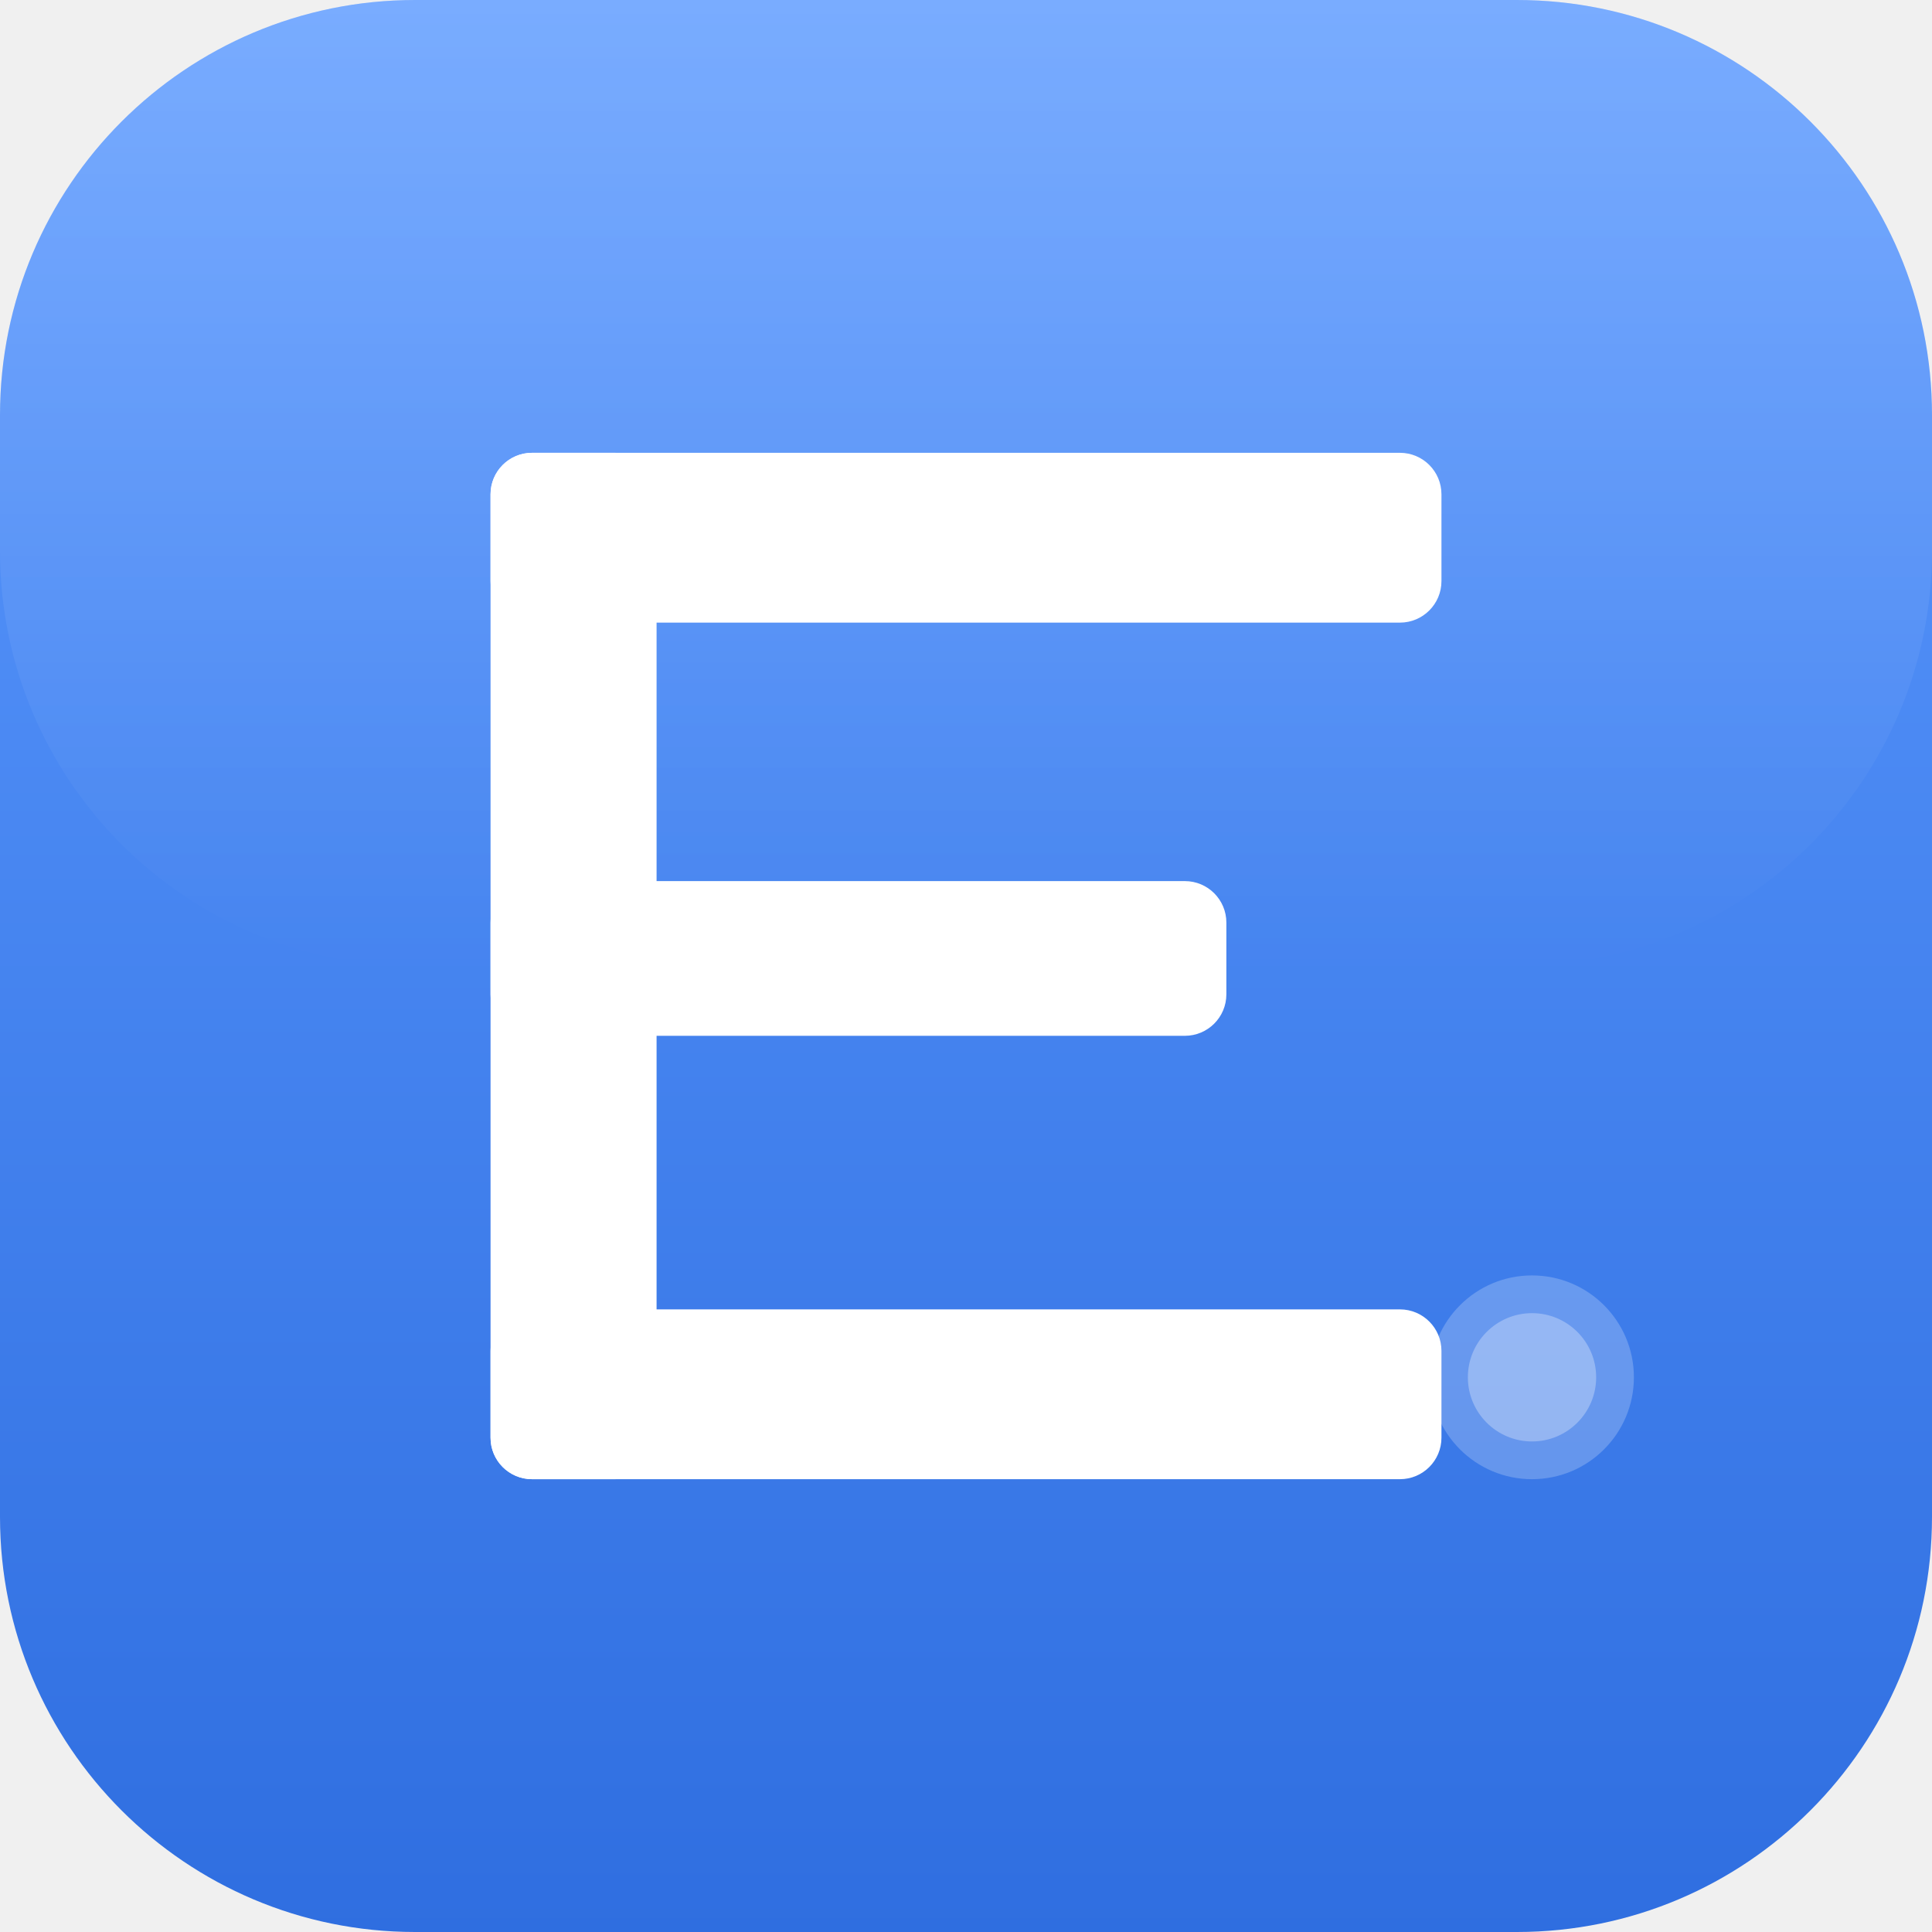
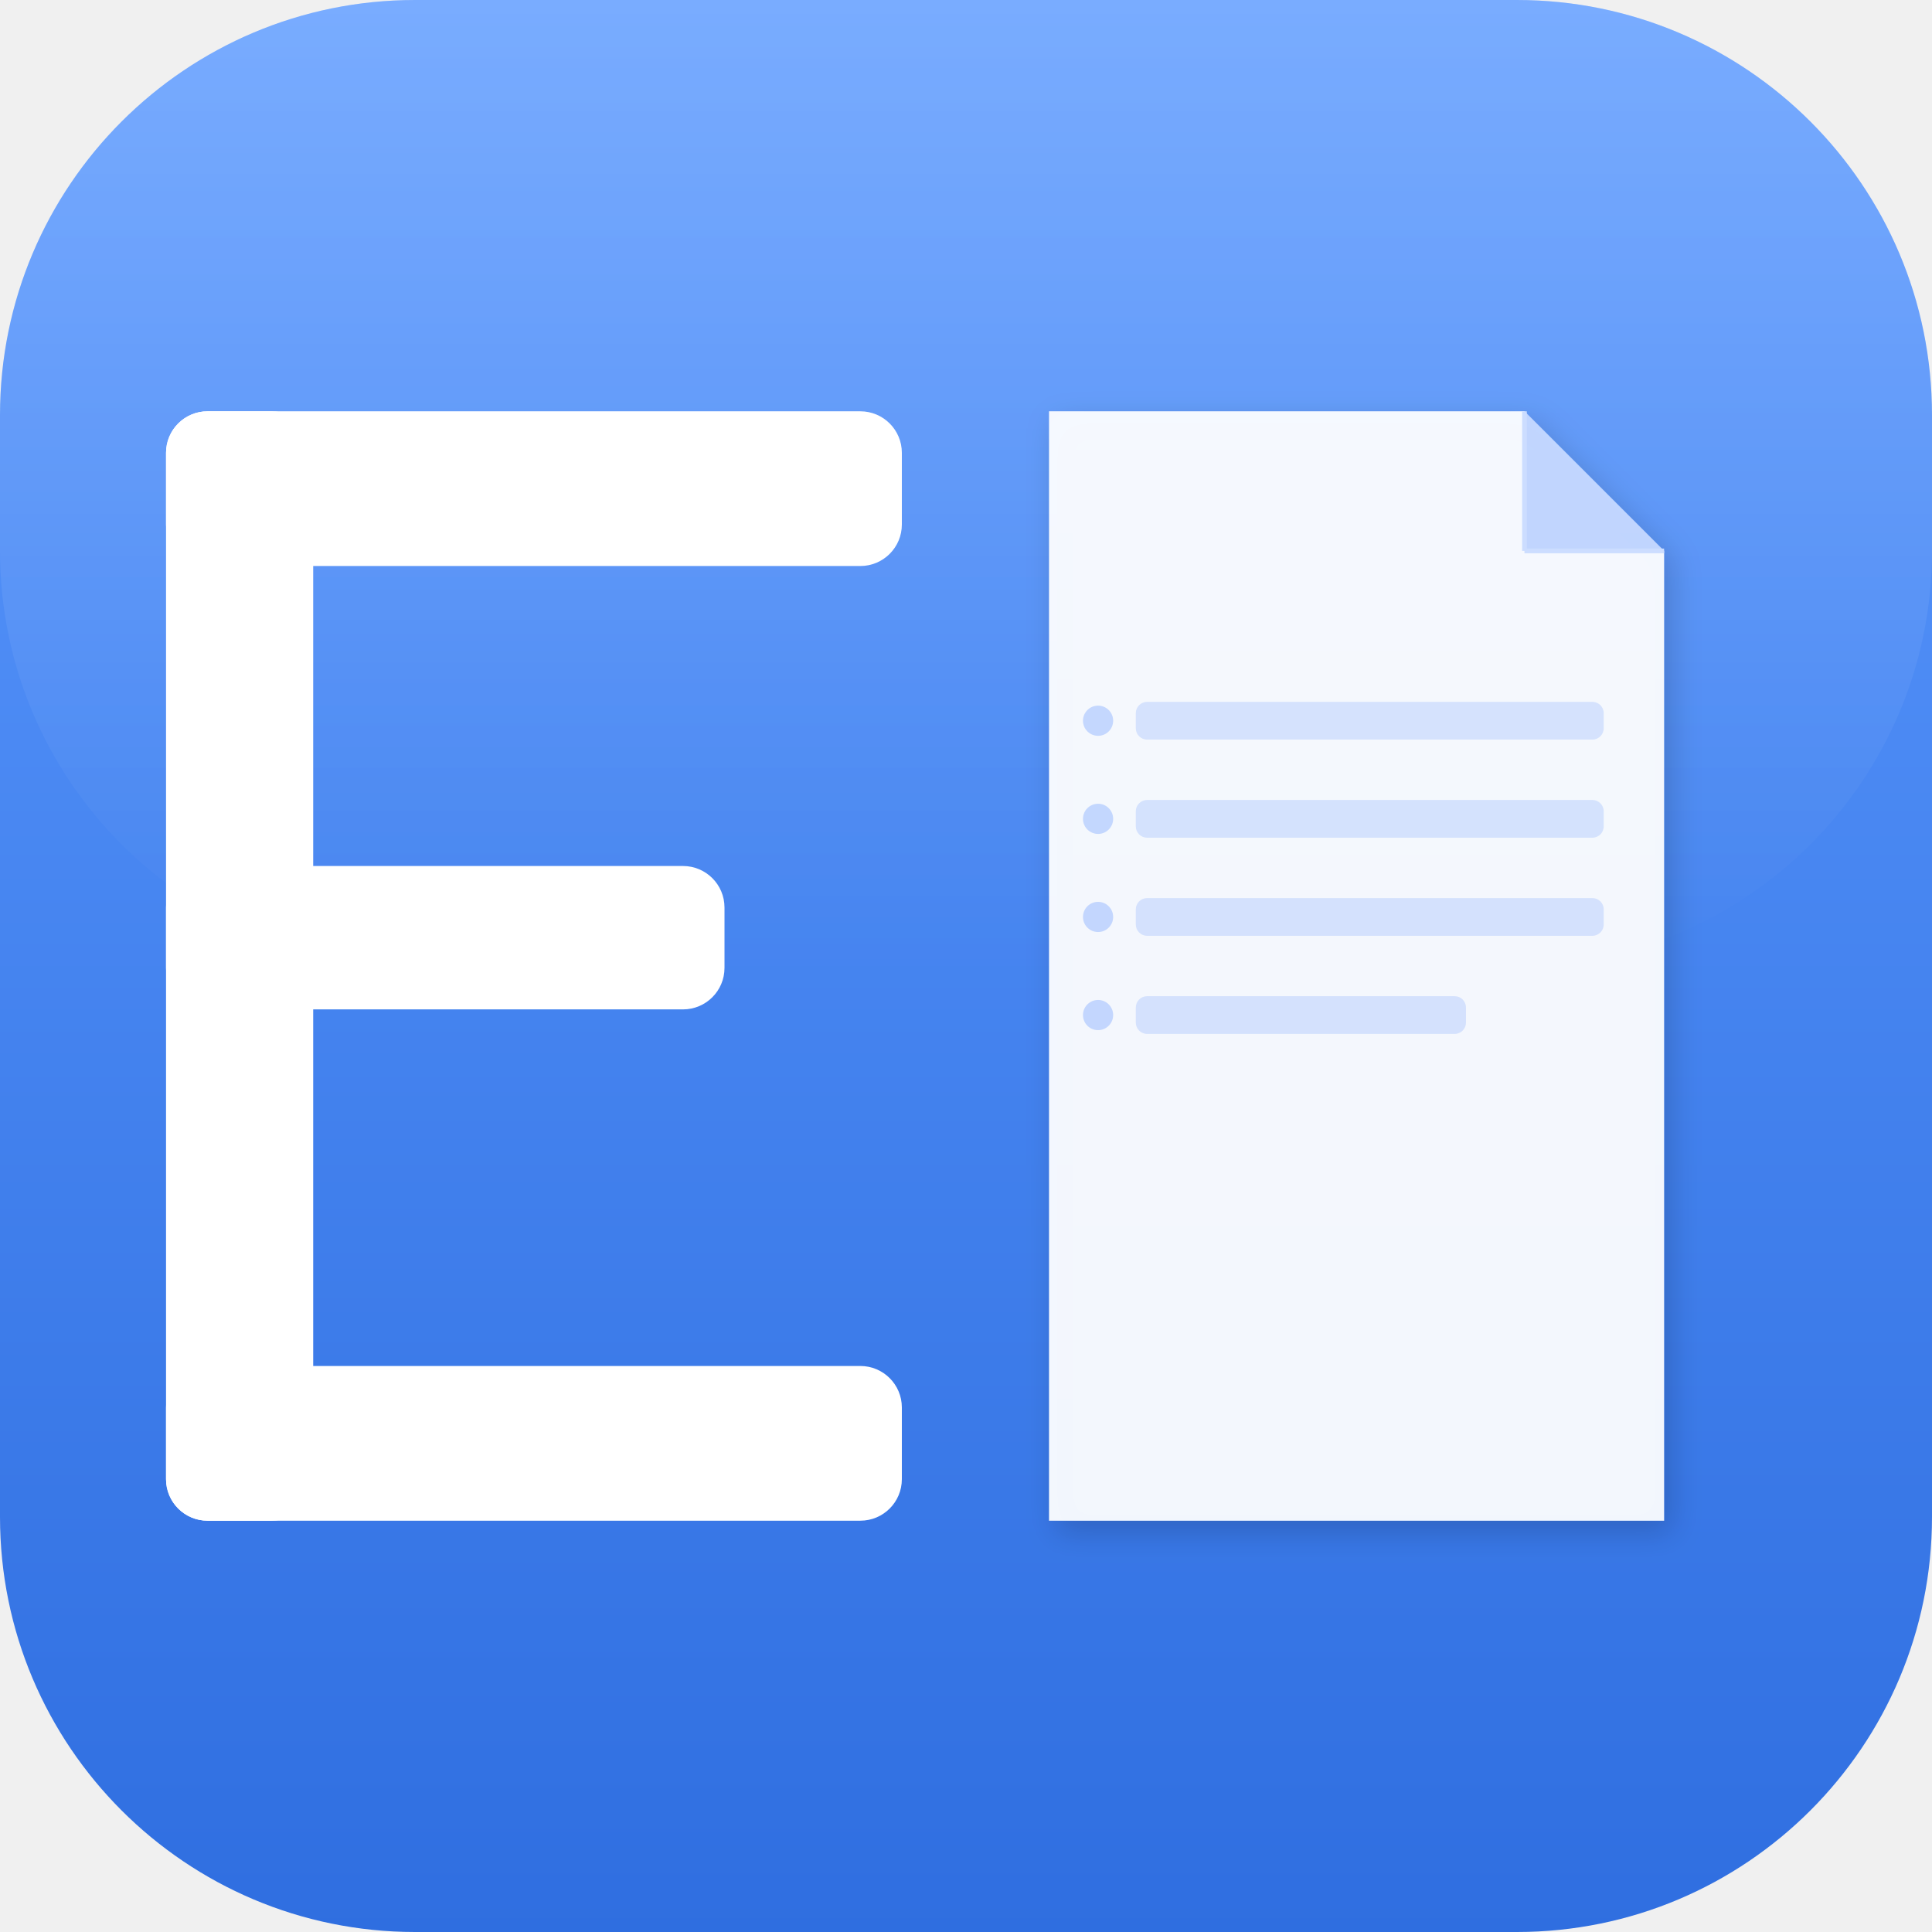
<svg xmlns="http://www.w3.org/2000/svg" viewBox="0 0 1024 1024" width="1024" height="1024">
  <defs>
    <linearGradient id="bg" x1="0" y1="0" x2="0" y2="1">
      <stop offset="0%" stop-color="#5c9aff" />
      <stop offset="100%" stop-color="#2f6ee0" />
    </linearGradient>
    <linearGradient id="shine" x1="0" y1="0" x2="0" y2="1">
      <stop offset="0%" stop-color="#ffffff" stop-opacity="0.18" />
      <stop offset="100%" stop-color="#ffffff" stop-opacity="0" />
    </linearGradient>
+     <filter id="shadow" x="-10%" y="-10%" width="130%" height="130%">
+       <feDropShadow dx="4" dy="6" stdDeviation="8" flood-color="#000000" flood-opacity="0.18" />
+     </filter>
  </defs>
  <rect width="1024" height="1024" rx="220" ry="220" fill="url(#bg)" />
  <rect width="1024" height="512" rx="220" ry="220" fill="url(#shine)" />
-   <rect x="260" y="240" width="88" height="544" rx="22" ry="22" fill="white" />
-   <rect x="260" y="240" width="504" height="90" rx="22" ry="22" fill="white" />
-   <rect x="260" y="467" width="390" height="82" rx="22" ry="22" fill="white" />
-   <rect x="260" y="694" width="504" height="90" rx="22" ry="22" fill="white" />
-   <circle cx="812" cy="730" r="54" fill="white" fill-opacity="0.22" />
-   <circle cx="812" cy="730" r="34" fill="white" fill-opacity="0.30" />
+   <polygon points="556,218 808,218 882,292 882,806 556,806" fill="white" fill-opacity="0.93" filter="url(#shadow)" />
+   <polygon points="808,218 808,292 882,292" fill="#4682ff" fill-opacity="0.30" />
+   <line x1="808" y1="218" x2="808" y2="292" stroke="#ccddff" stroke-width="2.5" />
+   <line x1="808" y1="292" x2="882" y2="292" stroke="#ccddff" stroke-width="2.5" />
+   <circle cx="582" cy="382" r="8" fill="#4682ff" fill-opacity="0.28" />
+   <rect x="602" y="372" width="248" height="20" rx="6" ry="6" fill="#4682ff" fill-opacity="0.18" />
+   <circle cx="582" cy="434" r="8" fill="#4682ff" fill-opacity="0.28" />
+   <rect x="602" y="424" width="248" height="20" rx="6" ry="6" fill="#4682ff" fill-opacity="0.18" />
+   <circle cx="582" cy="486" r="8" fill="#4682ff" fill-opacity="0.28" />
+   <rect x="602" y="476" width="248" height="20" rx="6" ry="6" fill="#4682ff" fill-opacity="0.18" />
+   <circle cx="582" cy="538" r="8" fill="#4682ff" fill-opacity="0.28" />
+   <rect x="602" y="528" width="175" height="20" rx="6" ry="6" fill="#4682ff" fill-opacity="0.18" />
+   <rect x="88" y="218" width="78" height="588" rx="22" ry="22" fill="white" />
+   <rect x="88" y="218" width="390" height="82" rx="22" ry="22" fill="white" />
+   <rect x="88" y="459" width="296" height="76" rx="22" ry="22" fill="white" />
+   <rect x="88" y="724" width="390" height="82" rx="22" ry="22" fill="white" />
</svg>
